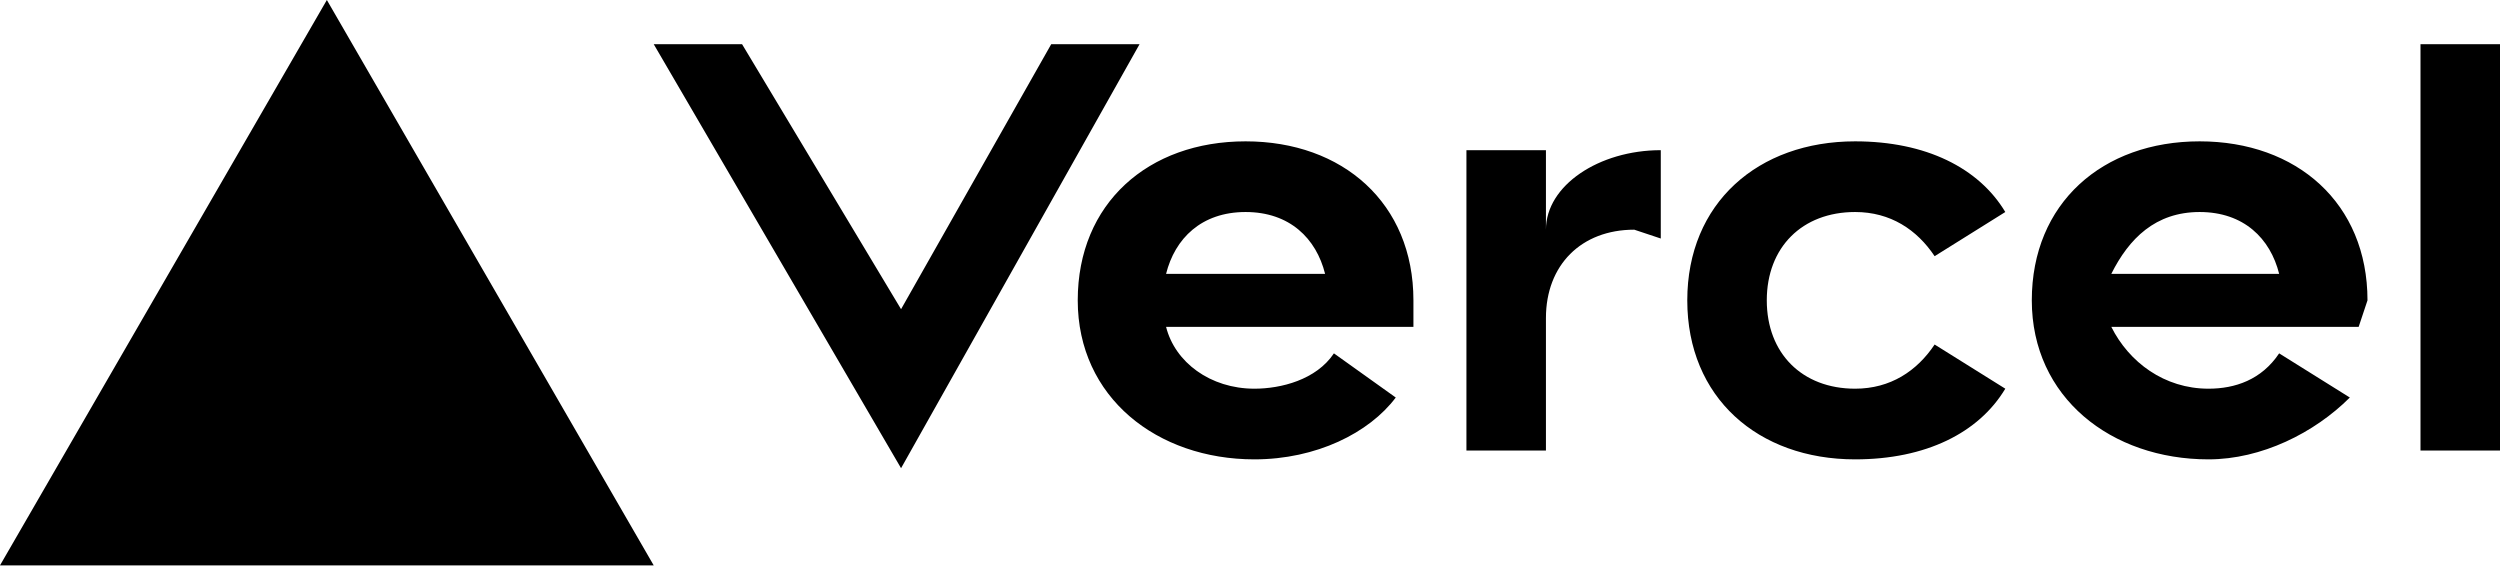
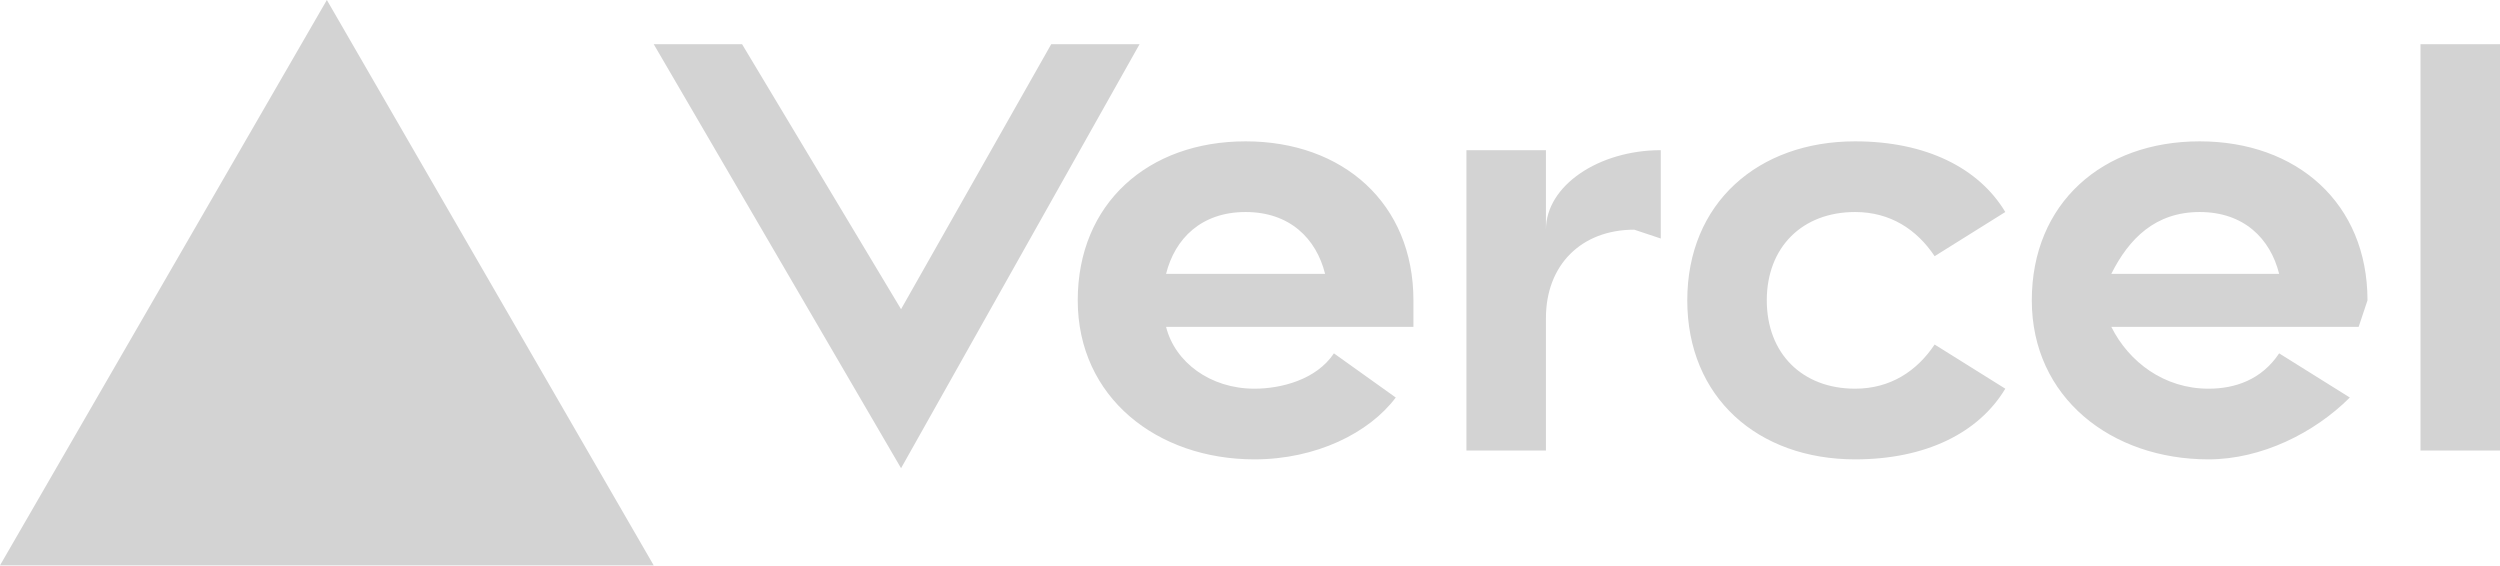
<svg xmlns="http://www.w3.org/2000/svg" fill="none" viewBox="0 0 283 64">
-   <path fill="black" d="M141 16c-11 0-19 7-19 18s9 18 20 18c7 0 13-3 16-7l-7-5c-2 3-6 4-9 4-5 0-9-3-10-7h28v-3c0-11-8-18-19-18zm-9 15c1-4 4-7 9-7s8 3 9 7h-18zm117-15c-11 0-19 7-19 18s9 18 20 18c6 0 12-3 16-7l-8-5c-2 3-5 4-8 4-5 0-9-3-11-7h28l1-3c0-11-8-18-19-18zm-10 15c2-4 5-7 10-7s8 3 9 7h-19zm-39 3c0 6 4 10 10 10 4 0 7-2 9-5l8 5c-3 5-9 8-17 8-11 0-19-7-19-18s8-18 19-18c8 0 14 3 17 8l-8 5c-2-3-5-5-9-5-6 0-10 4-10 10zm83-29v46h-9V5h9zM37 0l37 64H0L37 0zm92 5-27 48L74 5h10l18 30 17-30h10zm59 12v10l-3-1c-6 0-10 4-10 10v15h-9V17h9v9c0-5 6-9 13-9z" />
+   <path fill="lightgrey" d="M141 16c-11 0-19 7-19 18s9 18 20 18c7 0 13-3 16-7l-7-5c-2 3-6 4-9 4-5 0-9-3-10-7h28v-3c0-11-8-18-19-18zm-9 15c1-4 4-7 9-7s8 3 9 7h-18zm117-15c-11 0-19 7-19 18s9 18 20 18c6 0 12-3 16-7l-8-5c-2 3-5 4-8 4-5 0-9-3-11-7h28l1-3c0-11-8-18-19-18zm-10 15c2-4 5-7 10-7s8 3 9 7h-19zm-39 3c0 6 4 10 10 10 4 0 7-2 9-5l8 5c-3 5-9 8-17 8-11 0-19-7-19-18s8-18 19-18c8 0 14 3 17 8l-8 5c-2-3-5-5-9-5-6 0-10 4-10 10zm83-29v46h-9V5h9zM37 0l37 64H0L37 0zm92 5-27 48L74 5h10l18 30 17-30h10zm59 12v10l-3-1c-6 0-10 4-10 10v15h-9V17h9v9c0-5 6-9 13-9z" />
</svg>
